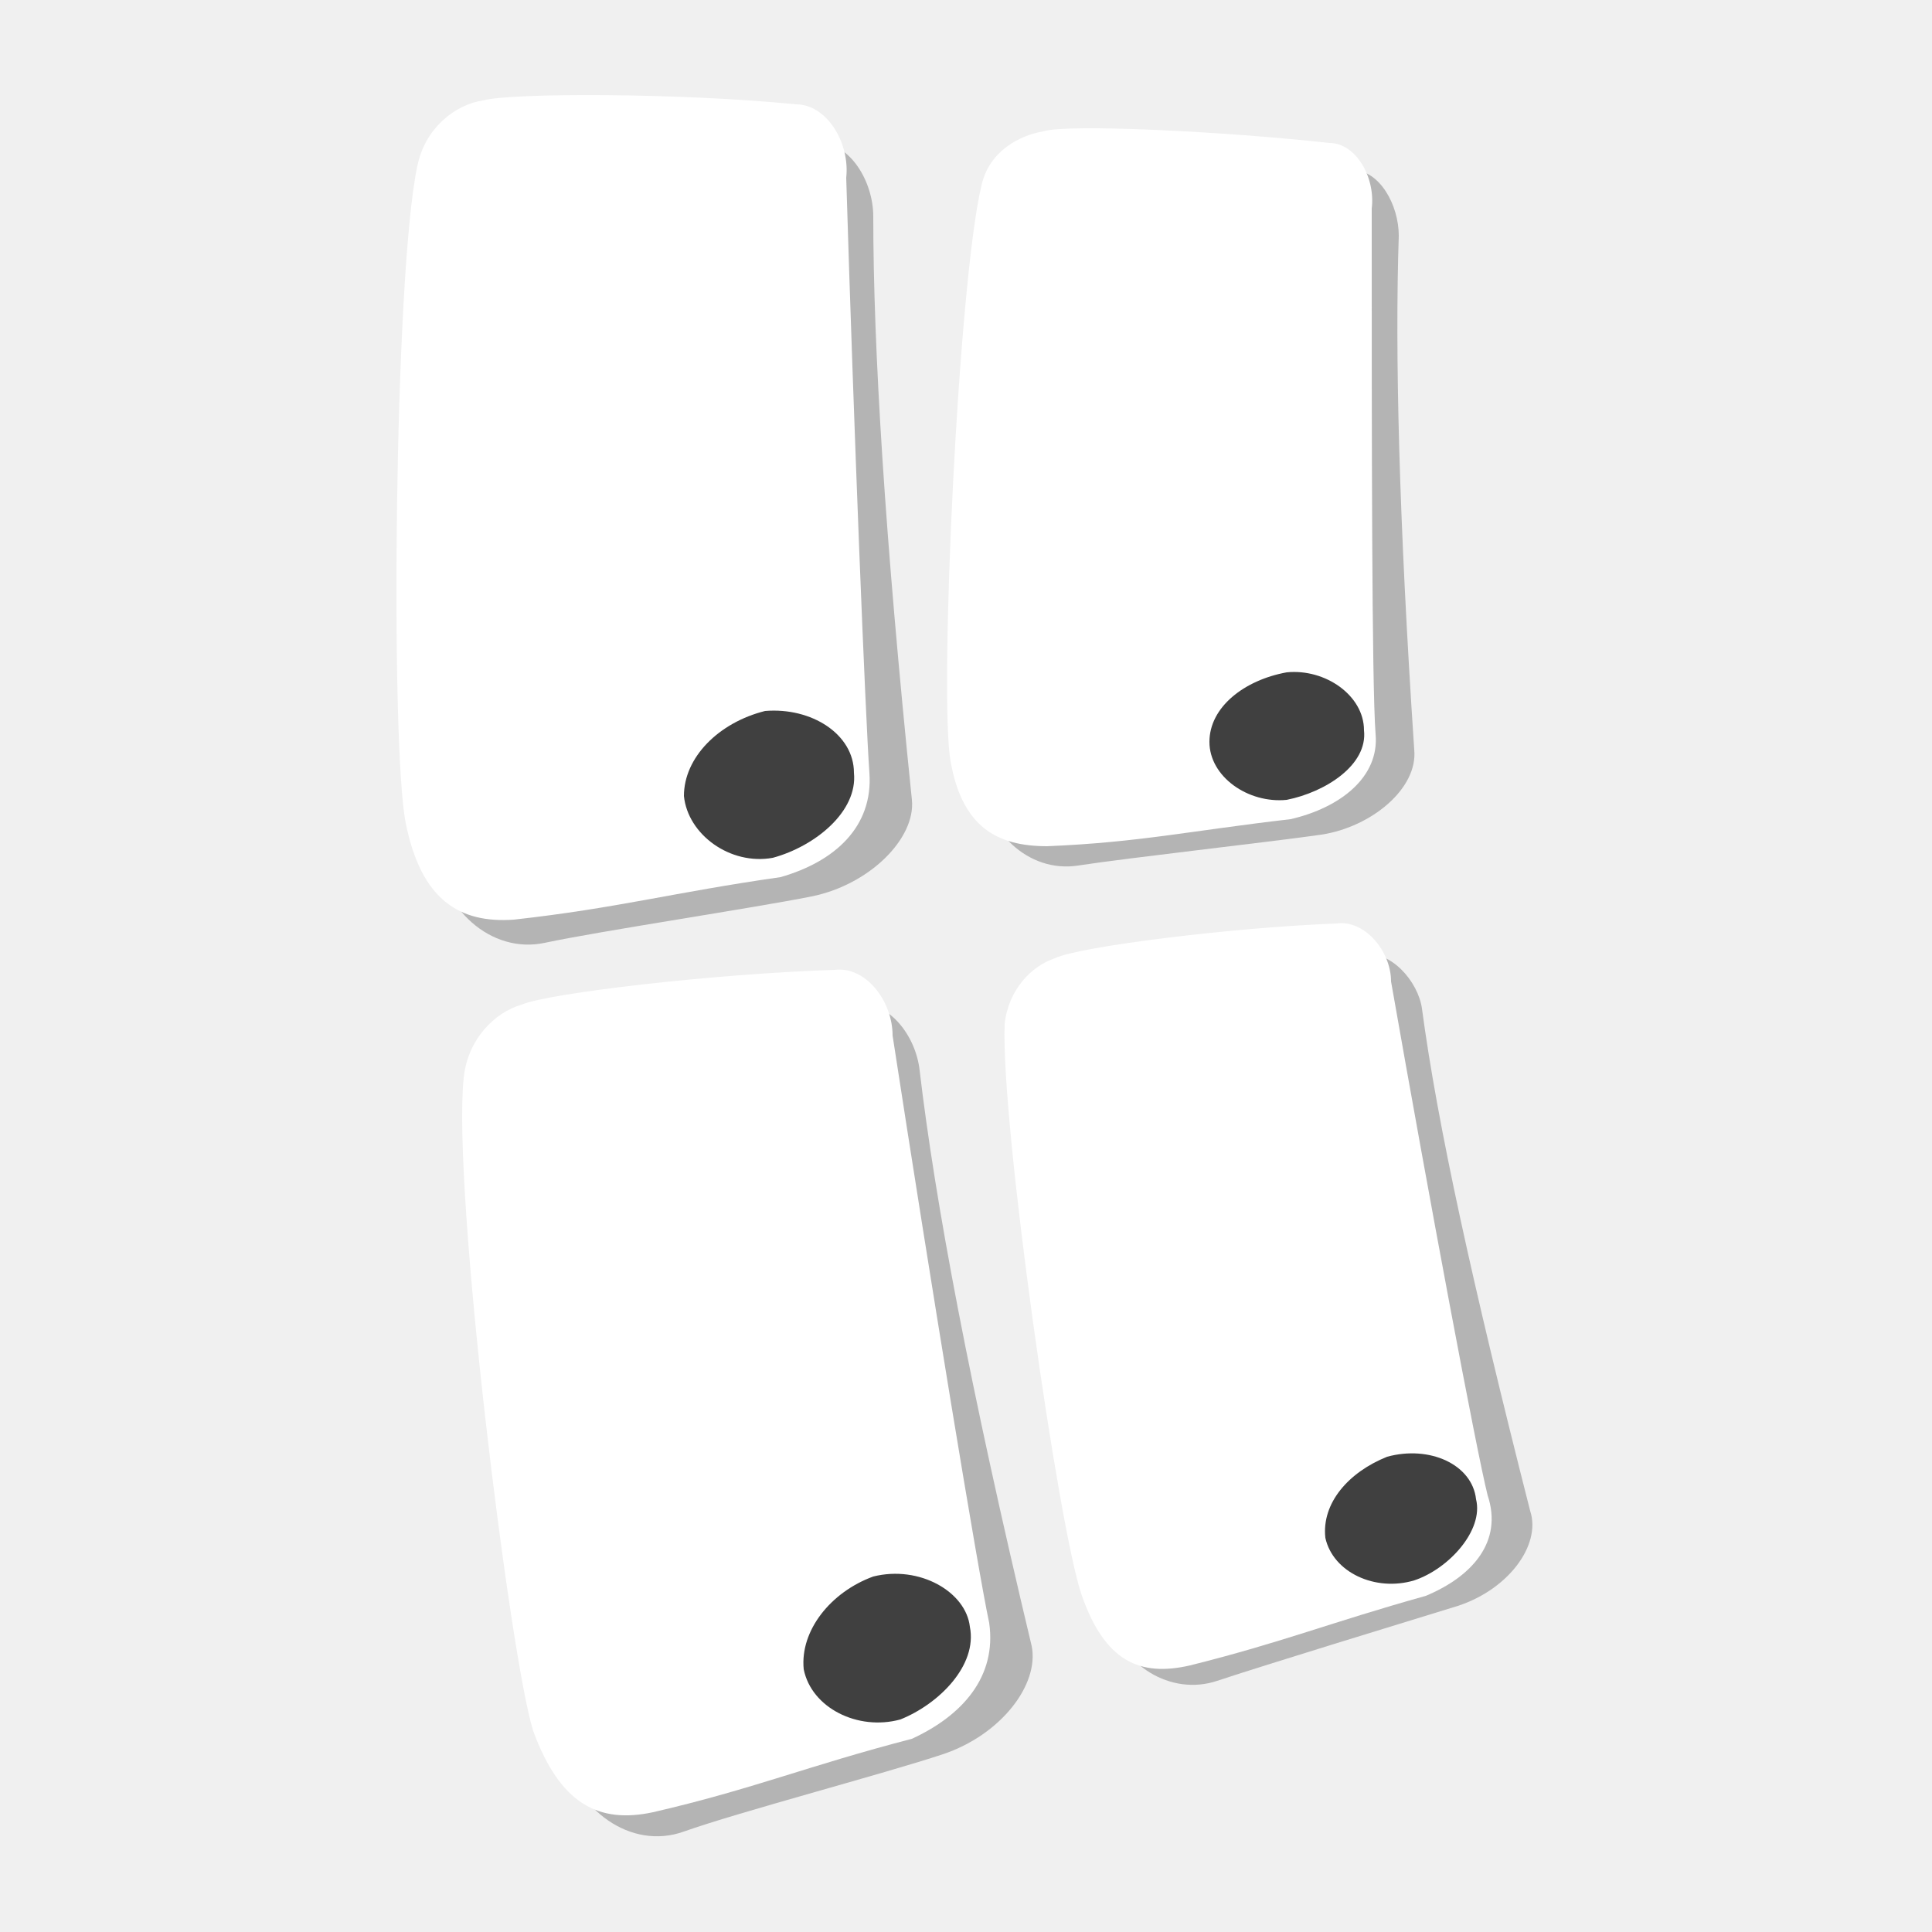
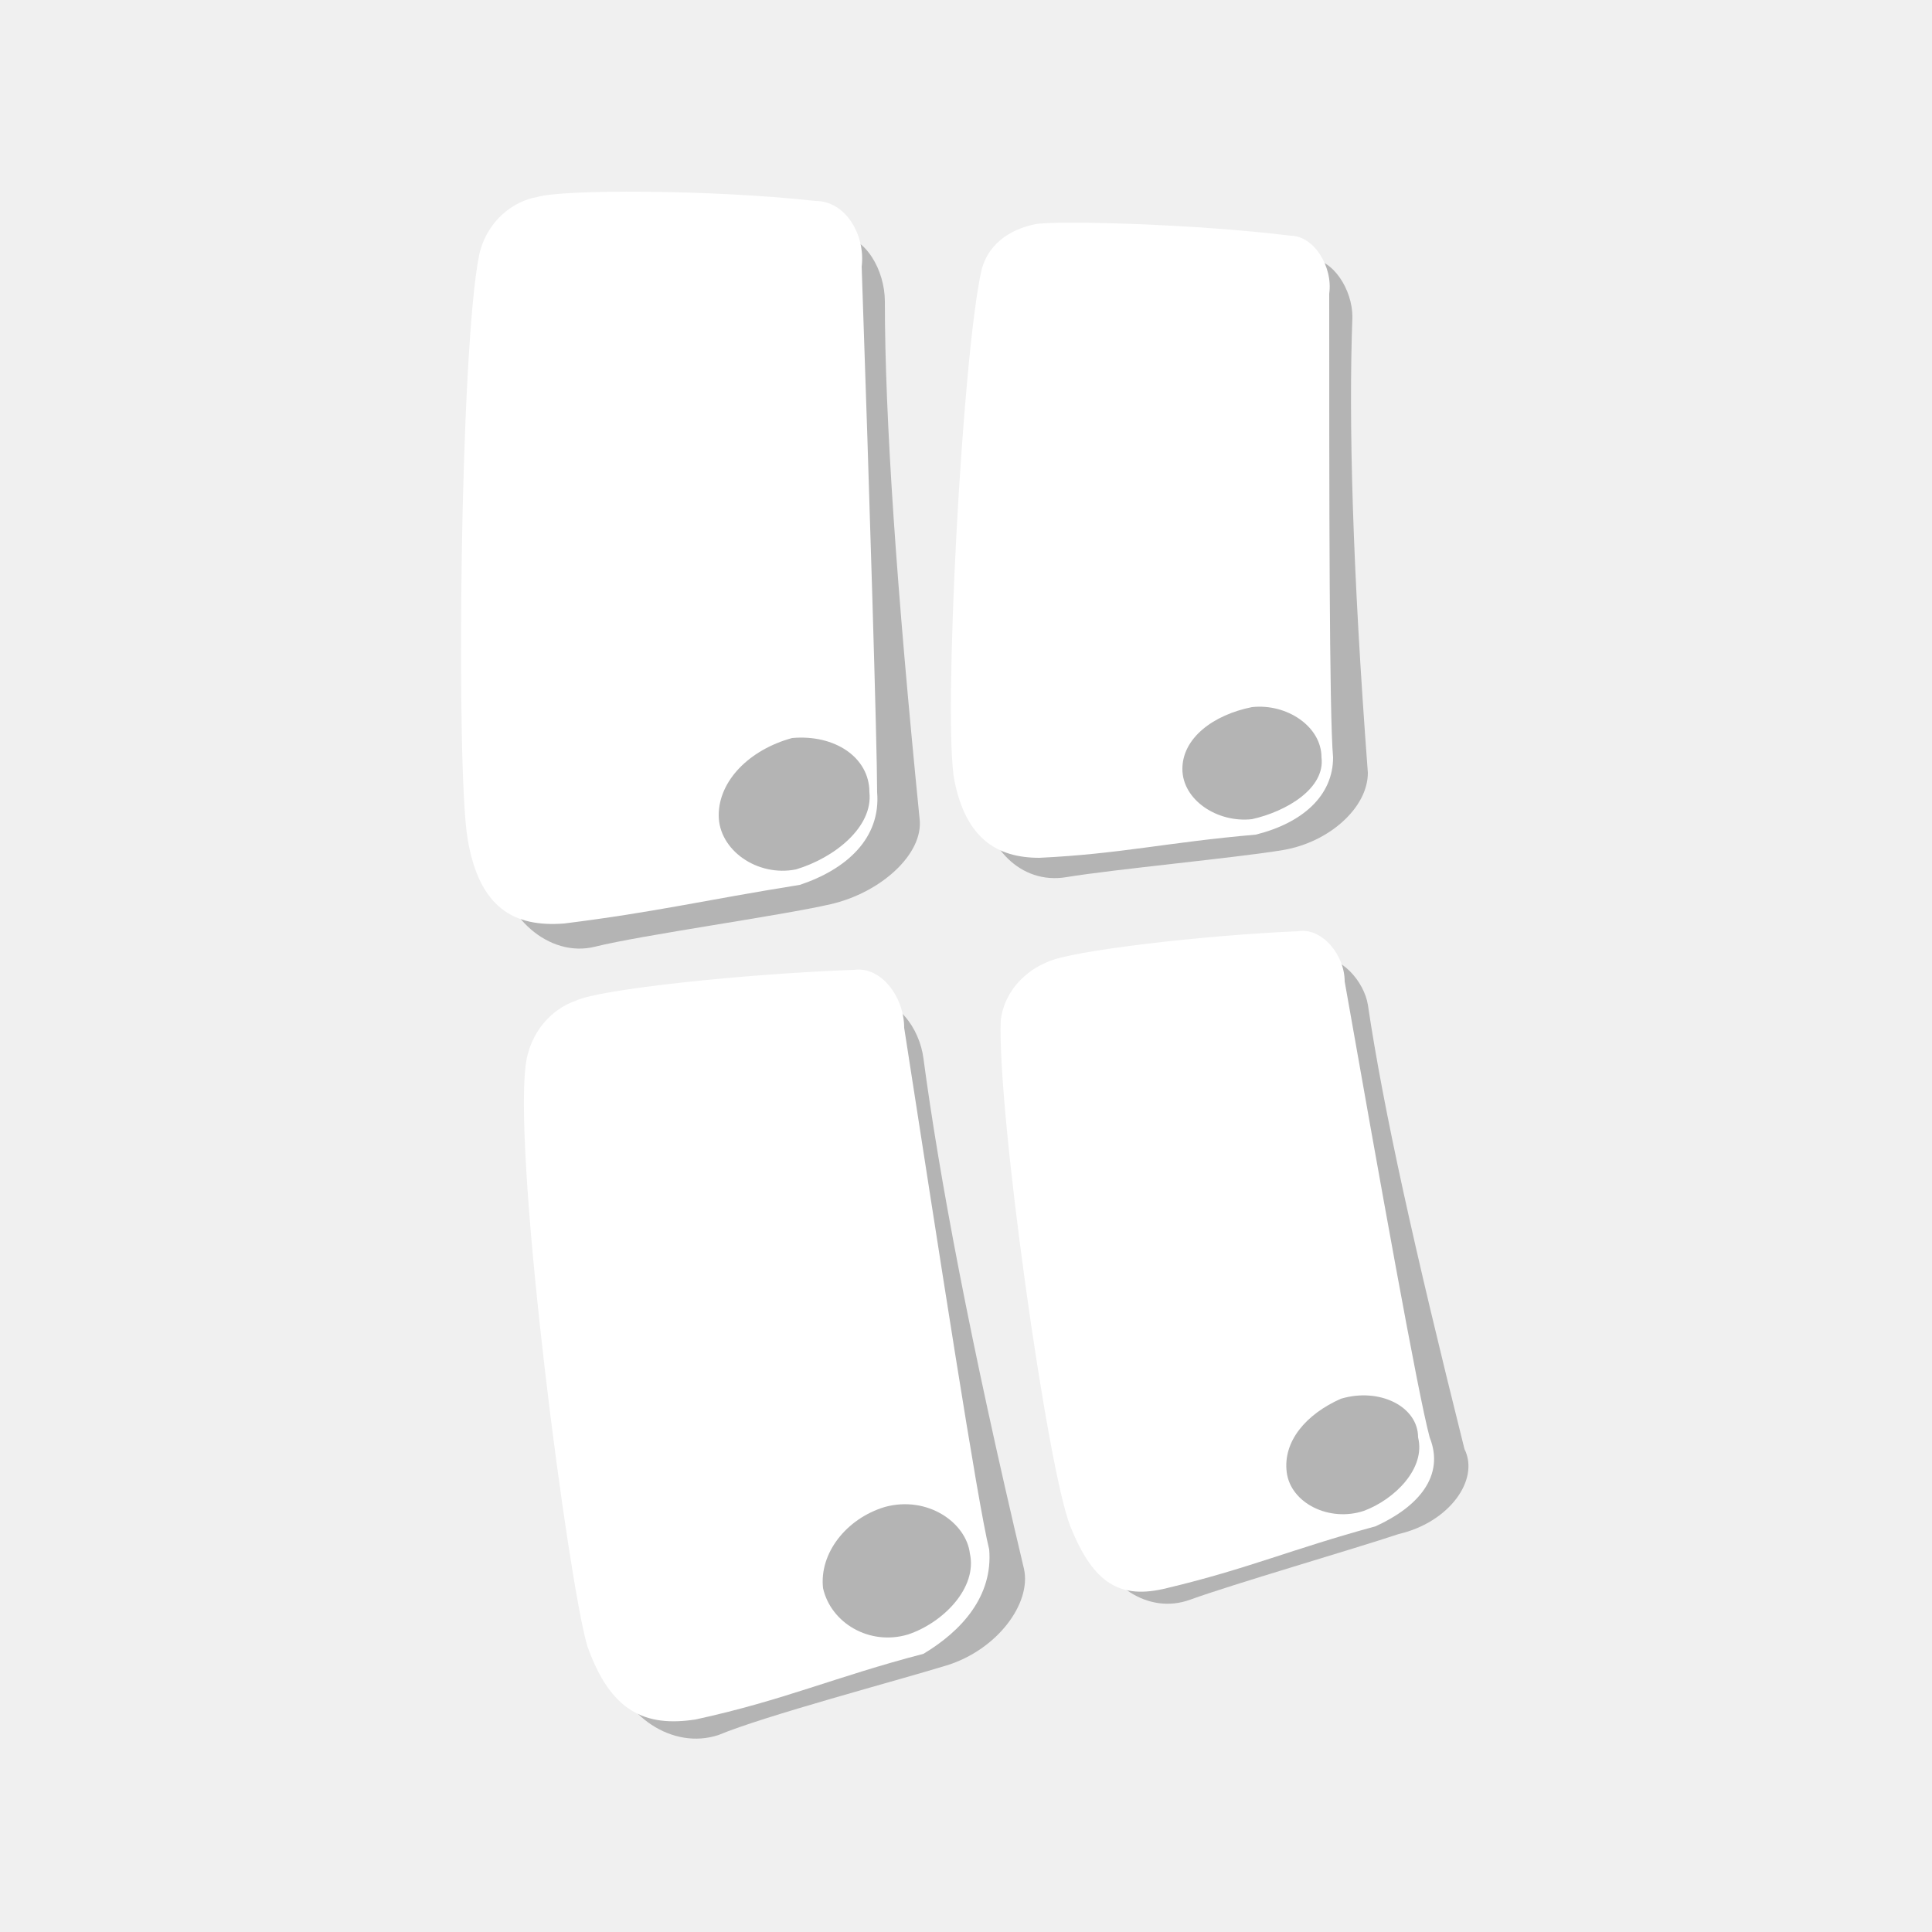
- <svg xmlns="http://www.w3.org/2000/svg" version="1.0" id="follow_x5F_icon" x="0px" y="0px" width="50px" height="50px" viewBox="0 0 50 50" enable-background="new 0 0 50 50" xml:space="preserve">
+ <svg xmlns="http://www.w3.org/2000/svg" version="1.0" id="follow_x5F_icon" x="0px" y="0px" viewBox="0 0 50 50" enable-background="new 0 0 50 50" xml:space="preserve">
  <g id="front_x5F_flyer">
-     <path id="shawod1_1_" opacity="0.25" enable-background="new    " d="M21,23.2c-1.5,0.3-5.5,0.9-6.9,1.2s-2.7-0.9-2.8-2.4   C10.9,15.3,11,6.8,11.4,5c0.2-0.8,0.7-1.4,1.7-1.4c1-0.1,7.2,0.1,8.1,0.1c0.8,0,1.4,1,1.4,1.9c0,3.4,0.3,8.3,1,15.1   C23.7,21.7,22.5,22.9,21,23.2z" />
-     <path id="slide1_1_" fill="#FFFFFF" d="M20.2,22.7c-2.8,0.4-4.2,0.8-6.9,1.1c-1.4,0.1-2.4-0.5-2.8-2.5s-0.3-14.2,0.3-17   c0.2-1,1-1.6,1.7-1.7c0.7-0.2,5.1-0.2,8.1,0.1c0.8,0,1.4,1,1.3,1.9c0.2,6.6,0.5,14,0.6,15.4C22.6,21.4,21.6,22.3,20.2,22.7z" />
-     <path id="button1_1_" opacity="0.75" enable-background="new    " d="M22.1,20c0.1,1-1,1.9-2.1,2.2c-1.1,0.2-2.2-0.6-2.3-1.6   c0-1,0.9-1.9,2.1-2.2C21,18.3,22.1,19,22.1,20z" />
+     <path id="shawod1_1_" opacity="0.25" enable-background="new    " d="M21.5,23.4c-1.3,0.3-4.9,0.8-6.1,1.1s-2.4-0.8-2.5-2.1   C12.5,16.4,12.6,8.8,13,7.2C13.1,6.5,13.6,6,14.5,6c0.9-0.1,6.4,0.1,7.2,0.1c0.7,0,1.2,0.9,1.2,1.7c0,3,0.3,7.4,0.9,13.4   C23.9,22.1,22.8,23.1,21.5,23.4z" />
+     <path fill="#FFFFFF" enable-background="new    " d="M22.3,6.9c0.1-0.8-0.4-1.7-1.2-1.7c-2.7-0.3-6.6-0.3-7.2-0.1   c-0.6,0.1-1.3,0.6-1.5,1.5c-0.5,2.5-0.6,13.3-0.3,15.1s1.2,2.3,2.5,2.2c2.4-0.3,3.6-0.6,6.1-1c1.2-0.4,2.1-1.2,2-2.4   C22.7,19.3,22.5,12.7,22.3,6.9z M20.6,22.5c-1,0.2-2-0.5-2-1.4c0-0.9,0.8-1.7,1.9-2c1.1-0.1,2,0.5,2,1.4   C22.6,21.4,21.6,22.2,20.6,22.5z" />
  </g>
  <g id="front_x5F_flyer_1_">
-     <path id="shawod1_2_" opacity="0.25" enable-background="new    " d="M24.4,45.4c-1.5,0.5-5.3,1.5-6.7,2s-2.8-0.6-3.1-2   c-1.2-6.6-2.2-15.1-2-16.9c0.1-0.8,0.5-1.5,1.5-1.6c1-0.2,7.2-0.8,8.1-0.9c0.8-0.1,1.5,0.8,1.6,1.7c0.4,3.4,1.3,8.2,2.9,14.9   C26.9,43.6,25.9,44.9,24.4,45.4z" />
-     <path id="slide1_2_" fill="#FFFFFF" d="M23.6,45c-2.7,0.7-4.1,1.3-6.7,1.9c-1.4,0.3-2.4-0.2-3.1-2.1c-0.6-1.9-2.1-14-1.8-16.9   c0.1-1,0.8-1.7,1.5-1.9c0.7-0.3,5-0.8,8.1-0.9c0.8-0.1,1.5,0.8,1.5,1.7c1,6.5,2.2,13.8,2.5,15.2C25.8,43.4,24.9,44.4,23.6,45z" />
-     <path id="button1_2_" opacity="0.75" enable-background="new    " d="M25.1,42.1c0.2,1-0.8,2-1.8,2.4c-1.1,0.3-2.3-0.3-2.5-1.3   c-0.1-1,0.7-2,1.8-2.4C23.8,40.5,25,41.2,25.1,42.1z" />
+     <path id="shawod1_2_" opacity="0.25" enable-background="new    " d="M24.5,43.1c-1.3,0.4-4.7,1.3-5.9,1.8   c-1.2,0.4-2.5-0.5-2.8-1.8c-1.1-5.9-2-13.4-1.8-15c0.1-0.7,0.4-1.3,1.3-1.4c0.9-0.2,6.4-0.7,7.2-0.8c0.7-0.1,1.3,0.7,1.4,1.5   c0.4,3,1.2,7.3,2.6,13.2C26.7,41.5,25.8,42.7,24.5,43.1z" />
+     <path fill="#FFFFFF" enable-background="new    " d="M25.6,40.1c-0.3-1.2-1.3-7.7-2.2-13.5c0-0.8-0.6-1.6-1.3-1.5   c-2.8,0.1-6.6,0.5-7.2,0.8c-0.6,0.2-1.2,0.8-1.3,1.7c-0.3,2.6,1.1,13.3,1.6,15c0.6,1.7,1.5,2.1,2.8,1.9c2.3-0.5,3.6-1.1,5.9-1.7   C24.9,42.2,25.7,41.3,25.6,40.1z M23.5,42.3c-1,0.3-2-0.3-2.2-1.2c-0.1-0.9,0.6-1.8,1.6-2.1c1.1-0.3,2.1,0.4,2.2,1.2   C25.3,41.1,24.4,42,23.5,42.3z" />
  </g>
  <g id="front_x5F_flyer_2_">
-     <path id="shawod1_3_" opacity="0.25" enable-background="new    " d="M37.6,41.6c-1.3,0.4-4.9,1.5-6.1,1.9   c-1.2,0.4-2.5-0.4-2.8-1.7c-1.2-5.8-2.2-13.2-2.1-14.8c0.1-0.7,0.5-1.3,1.4-1.4c0.9-0.2,6.5-0.8,7.3-0.9c0.7-0.1,1.4,0.7,1.5,1.4   c0.4,3,1.3,7.1,2.8,13C39.9,40,39,41.2,37.6,41.6z" />
-     <path id="slide1_3_" fill="#FFFFFF" d="M36.9,41.3c-2.5,0.7-3.7,1.2-6.1,1.8c-1.3,0.3-2.2-0.1-2.8-1.8S25.9,29.1,26,26.5   c0.1-0.9,0.7-1.5,1.3-1.7c0.6-0.3,4.6-0.8,7.3-0.9c0.7-0.1,1.4,0.7,1.4,1.5c1,5.7,2.2,12.1,2.5,13.3C38.9,39.9,38.1,40.8,36.9,41.3   z" />
-     <path id="button1_3_" opacity="0.75" enable-background="new    " d="M38.2,38.8c0.2,0.8-0.7,1.8-1.6,2.1c-1,0.3-2.1-0.2-2.3-1.1   c-0.1-0.9,0.6-1.7,1.6-2.1C37,37.4,38.1,37.9,38.2,38.8z" />
+     <path id="shawod1_3_" opacity="0.25" enable-background="new    " d="M36.2,39.7c-1.2,0.4-4.3,1.3-5.4,1.7   c-1.1,0.4-2.2-0.4-2.5-1.5c-1.1-5.1-2-11.7-1.9-13.1c0.1-0.6,0.4-1.2,1.2-1.2c0.8-0.2,5.8-0.7,6.5-0.8c0.6-0.1,1.2,0.6,1.3,1.2   c0.4,2.7,1.2,6.3,2.5,11.5C38.3,38.3,37.5,39.4,36.2,39.7z" />
+     <path fill="#FFFFFF" enable-background="new    " d="M37,37.2c-0.3-1.1-1.3-6.7-2.2-11.8c0-0.7-0.6-1.4-1.2-1.3   c-2.4,0.1-5.9,0.5-6.5,0.8c-0.5,0.2-1.1,0.7-1.2,1.5c-0.1,2.3,1.2,11.6,1.8,13.1s1.3,1.9,2.5,1.6c2.1-0.5,3.2-1,5.4-1.6   C36.7,39,37.4,38.2,37,37.2z M35.3,39.1c-0.9,0.3-1.9-0.2-2-1c-0.1-0.8,0.5-1.5,1.4-1.9c1-0.3,2,0.2,2,1   C36.9,38,36.1,38.8,35.3,39.1z" />
  </g>
  <g id="front_x5F_flyer_3_">
-     <path id="shawod1_4_" opacity="0.25" enable-background="new    " d="M34.2,21.6c-1.4,0.2-5,0.6-6.3,0.8c-1.3,0.2-2.4-0.9-2.5-2.2   C25.2,14.4,25.6,6.9,26,5.3c0.2-0.7,0.7-1.2,1.6-1.2c0.9-0.1,6.6,0.3,7.4,0.3c0.7,0,1.2,0.9,1.2,1.7c-0.1,3,0,7.3,0.4,13.3   C36.7,20.4,35.5,21.4,34.2,21.6z" />
-     <path id="slide1_4_" fill="#FFFFFF" d="M33.4,21.2c-2.6,0.3-3.9,0.6-6.3,0.7c-1.3,0-2.2-0.5-2.5-2.2c-0.3-1.7,0.2-12.4,0.8-14.9   c0.2-0.9,1-1.3,1.6-1.4c0.6-0.2,4.7,0,7.4,0.3c0.7,0,1.2,0.9,1.1,1.7c0,5.8,0,12.3,0.1,13.6C35.7,20.1,34.7,20.9,33.4,21.2z" />
-     <path id="button1_4_" opacity="0.75" enable-background="new    " d="M35.3,18.9c0.1,0.9-1,1.6-2,1.8c-1,0.1-2-0.6-2-1.5   c0-0.9,0.9-1.6,2-1.8C34.3,17.3,35.3,18,35.3,18.9z" />
+     <path id="shawod1_4_" opacity="0.25" enable-background="new    " d="M33.2,22c-1.2,0.2-4.4,0.5-5.6,0.7c-1.2,0.2-2.1-0.8-2.2-2   c-0.2-5.1,0.2-11.8,0.5-13.2c0.2-0.6,0.6-1.1,1.4-1.1c0.8-0.1,5.9,0.3,6.6,0.3c0.6,0,1.1,0.8,1.1,1.5c-0.1,2.7,0,6.5,0.4,11.8   C35.4,20.9,34.4,21.8,33.2,22z" />
+     <path fill="#FFFFFF" enable-background="new    " d="M34.4,7.6c0.1-0.7-0.4-1.5-1-1.5c-2.4-0.3-6-0.4-6.6-0.3   c-0.5,0.1-1.2,0.4-1.4,1.2c-0.5,2.2-1,11.7-0.7,13.2c0.3,1.5,1.1,2,2.2,2c2.1-0.1,3.3-0.4,5.6-0.6c1.2-0.3,2-1,2-2   C34.4,18.5,34.4,12.7,34.4,7.6z M32.4,21.2c-0.9,0.1-1.8-0.5-1.8-1.3c0-0.8,0.8-1.4,1.8-1.6c0.9-0.1,1.8,0.5,1.8,1.3   C34.3,20.4,33.3,21,32.4,21.2z" />
  </g>
</svg>
